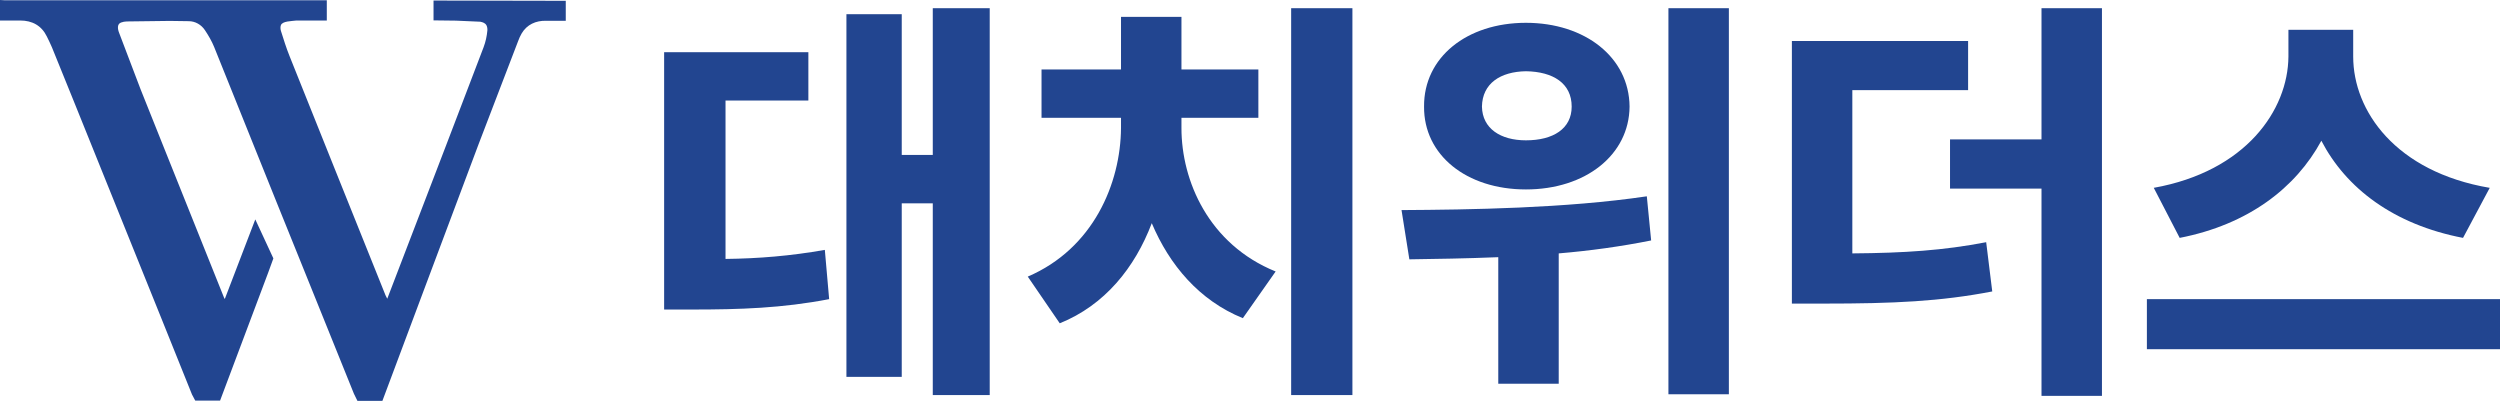
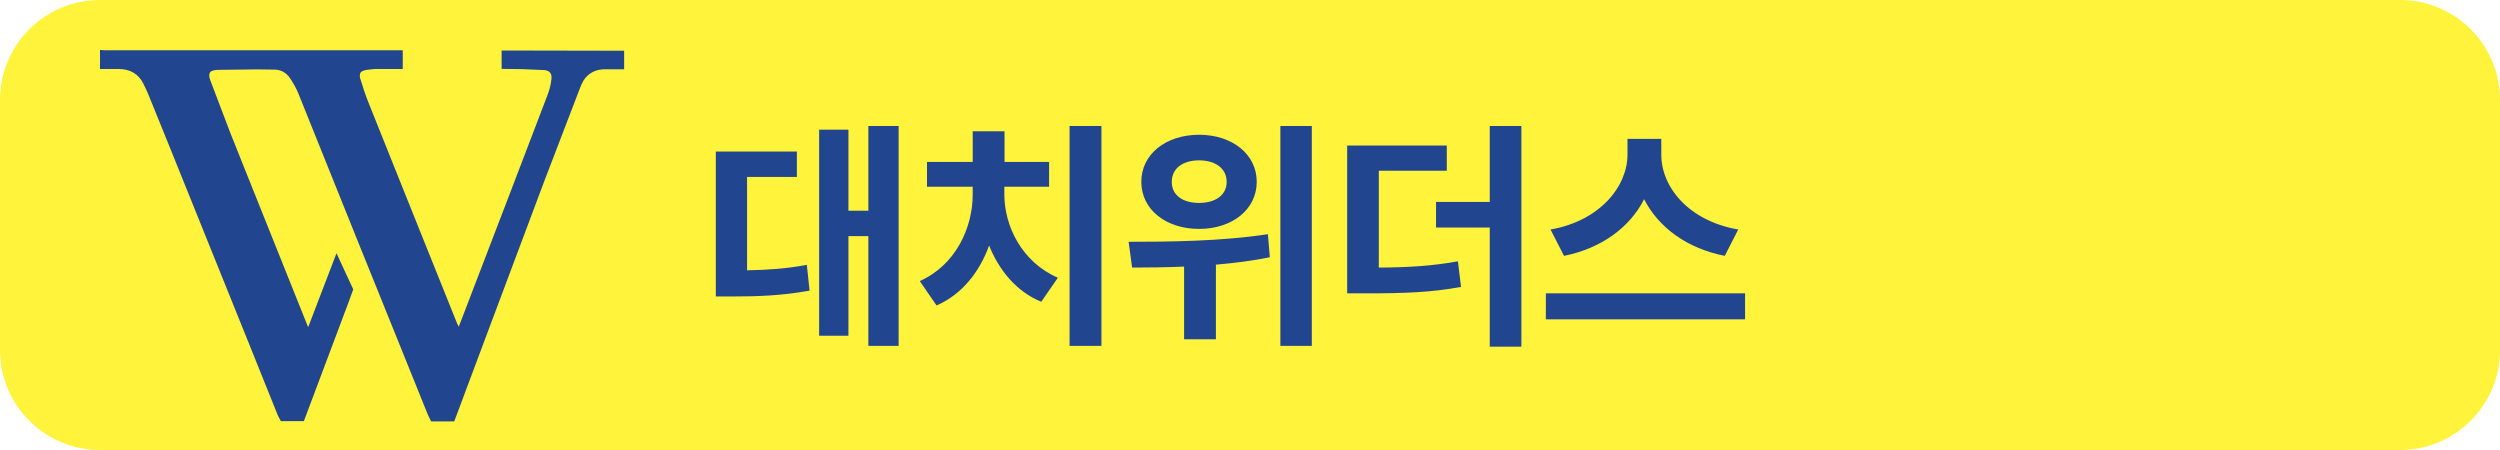
- <svg xmlns="http://www.w3.org/2000/svg" id="Layer_1" version="1.1" viewBox="0 0 185.28 29.7">
-   <defs>
-     <style>
-       .st0 {
-         fill: #224590;
-       }
-     </style>
-   </defs>
-   <path class="st0" d="M41.93.06v1.48s-.58,0-.58,0h-.87c-.77-.02-1.43.28-1.82.94-.11.19-.19.37-.27.59l-1.37,3.57-1.56,4.07-4.11,10.96-3.01,8.04h-1.85s-.26-.53-.26-.53l-3.96-9.81-1.73-4.28L15.87,3.48c-.18-.44-.42-.85-.68-1.24-.27-.41-.72-.67-1.2-.67l-1.41-.02-3.18.04c-.15,0-.29.03-.43.08-.3.11-.26.47-.14.77l1.59,4.18,1.68,4.2,4.52,11.28.03.04s.01.01.02,0l.02-.06,2.23-5.82,1.34,2.89-.39,1.07-3.56,9.47h-1.84s-.24-.45-.24-.45l-2.26-5.62L5.46,7.48l-1.61-3.97c-.12-.29-.25-.54-.38-.81-.39-.8-1.08-1.18-1.97-1.18H0s0-1.52,0-1.52l.35.02h23.87s0,1.5,0,1.5h-2.25c-.37.05-1.03.04-1.15.34-.05.13-.04.29,0,.43.2.63.39,1.25.64,1.87l3.29,8.21,3.82,9.51.13.26,4.32-11.26,1.59-4.16,1.23-3.22c.15-.4.24-.81.28-1.24.01-.13-.01-.28-.07-.39-.1-.17-.27-.22-.45-.26l-1.81-.08-1.66-.02V.04s9.81.02,9.81.02Z" />
-   <g>
-     <path class="st0" d="M49.22,3.87h10.69v3.58h-6.14v11.74c2.46-.03,4.8-.22,7.36-.67l.32,3.65c-3.49.67-6.59.77-10.18.77h-2.05V3.87ZM73.35,29.28h-4.22v-14.21h-2.3v12.86h-4.1V1.05h4.1v10.43h2.3V.61h4.22v28.67Z" />
-     <path class="st0" d="M83.08,9.5v-.77h-5.89v-3.58h5.89V1.25h4.48v3.9h5.7v3.58h-5.7v.77c0,3.9,2.02,8.61,6.98,10.62l-2.43,3.46c-3.23-1.31-5.44-3.94-6.75-7.04-1.25,3.3-3.49,6.08-6.82,7.42l-2.37-3.46c4.86-2.08,6.88-6.91,6.91-11.01ZM100.23,29.28h-4.54V.61h4.54v28.67Z" />
-     <path class="st0" d="M122.05,14.56l.32,3.26c-2.24.45-4.58.77-6.85.96v9.66h-4.48v-9.38c-2.4.1-4.64.13-6.59.16l-.58-3.65c5.02-.03,12.16-.13,18.17-1.02ZM120.77,7.9c-.03,3.58-3.26,6.14-7.68,6.14s-7.58-2.56-7.55-6.14c-.03-3.65,3.17-6.21,7.55-6.21s7.65,2.56,7.68,6.21ZM113.09,10.4c2.02,0,3.39-.86,3.39-2.5,0-1.73-1.38-2.59-3.39-2.62-1.89.03-3.23.9-3.26,2.62.03,1.63,1.38,2.5,3.26,2.5ZM123.65.61h4.48v28.61h-4.48V.61Z" />
-     <path class="st0" d="M145.86,6.68h-8.58v12.1c3.87-.03,6.75-.22,9.92-.83l.45,3.65c-3.84.74-7.3.9-12.48.9h-2.37V3.04h13.06v3.65ZM144.52,10.33h6.78V.61h4.48v28.73h-4.48v-15.36h-6.78v-3.65Z" />
-     <path class="st0" d="M159.11,22.17h26.17v3.71h-26.17v-3.71ZM184.52,13.92l-1.98,3.71c-5.15-.99-8.67-3.68-10.5-7.2-1.89,3.49-5.41,6.21-10.5,7.2l-1.92-3.71c6.82-1.22,9.95-5.76,9.98-9.73v-1.98h4.8v1.98c0,4.03,3.14,8.54,10.11,9.73Z" />
+ <svg xmlns="http://www.w3.org/2000/svg" viewBox="0 0 200 36" role="img" aria-label="W대치위더스">
+   <rect width="200" height="36" rx="8" fill="#FFF33B" />
+   <g fill="#224590" transform="translate(8 4)">
+     <path d="M41.93.06v1.48s-.58,0-.58,0h-.87c-.77-.02-1.43.28-1.82.94-.11.19-.19.37-.27.59l-1.37,3.57-1.56,4.07-4.11,10.96-3.01,8.04h-1.85s-.26-.53-.26-.53l-3.96-9.81-1.73-4.28L15.87,3.48c-.18-.44-.42-.85-.68-1.24-.27-.41-.72-.67-1.2-.67l-1.41-.02-3.18.04c-.15,0-.29.03-.43.08-.3.11-.26.47-.14.77l1.59,4.18,1.68,4.2,4.52,11.28.03.04s.01.01.02,0l.02-.06,2.23-5.82,1.34,2.89-.39,1.07-3.56,9.47h-1.84s-.24-.45-.24-.45l-2.26-5.62L5.46,7.48l-1.61-3.97c-.12-.29-.25-.54-.38-.81-.39-.8-1.08-1.18-1.97-1.18H0s0-1.52,0-1.52l.35.02h23.87s0,1.5,0,1.5h-2.25c-.37.05-1.03.04-1.15.34-.05.13-.04.29,0,.43.2.63.39,1.25.64,1.87l3.29,8.21,3.82,9.51.13.26,4.32-11.26,1.59-4.16,1.23-3.22c.15-.4.24-.81.28-1.24.01-.13-.01-.28-.07-.39-.1-.17-.27-.22-.45-.26l-1.81-.08-1.66-.02V.04s9.81.02,9.81.02Z" />
+     <text x="48" y="22" font-family="'Pretendard Variable', Pretendard, sans-serif" font-size="19" font-weight="900" letter-spacing="-0.04em">대치위더스</text>
  </g>
</svg>
